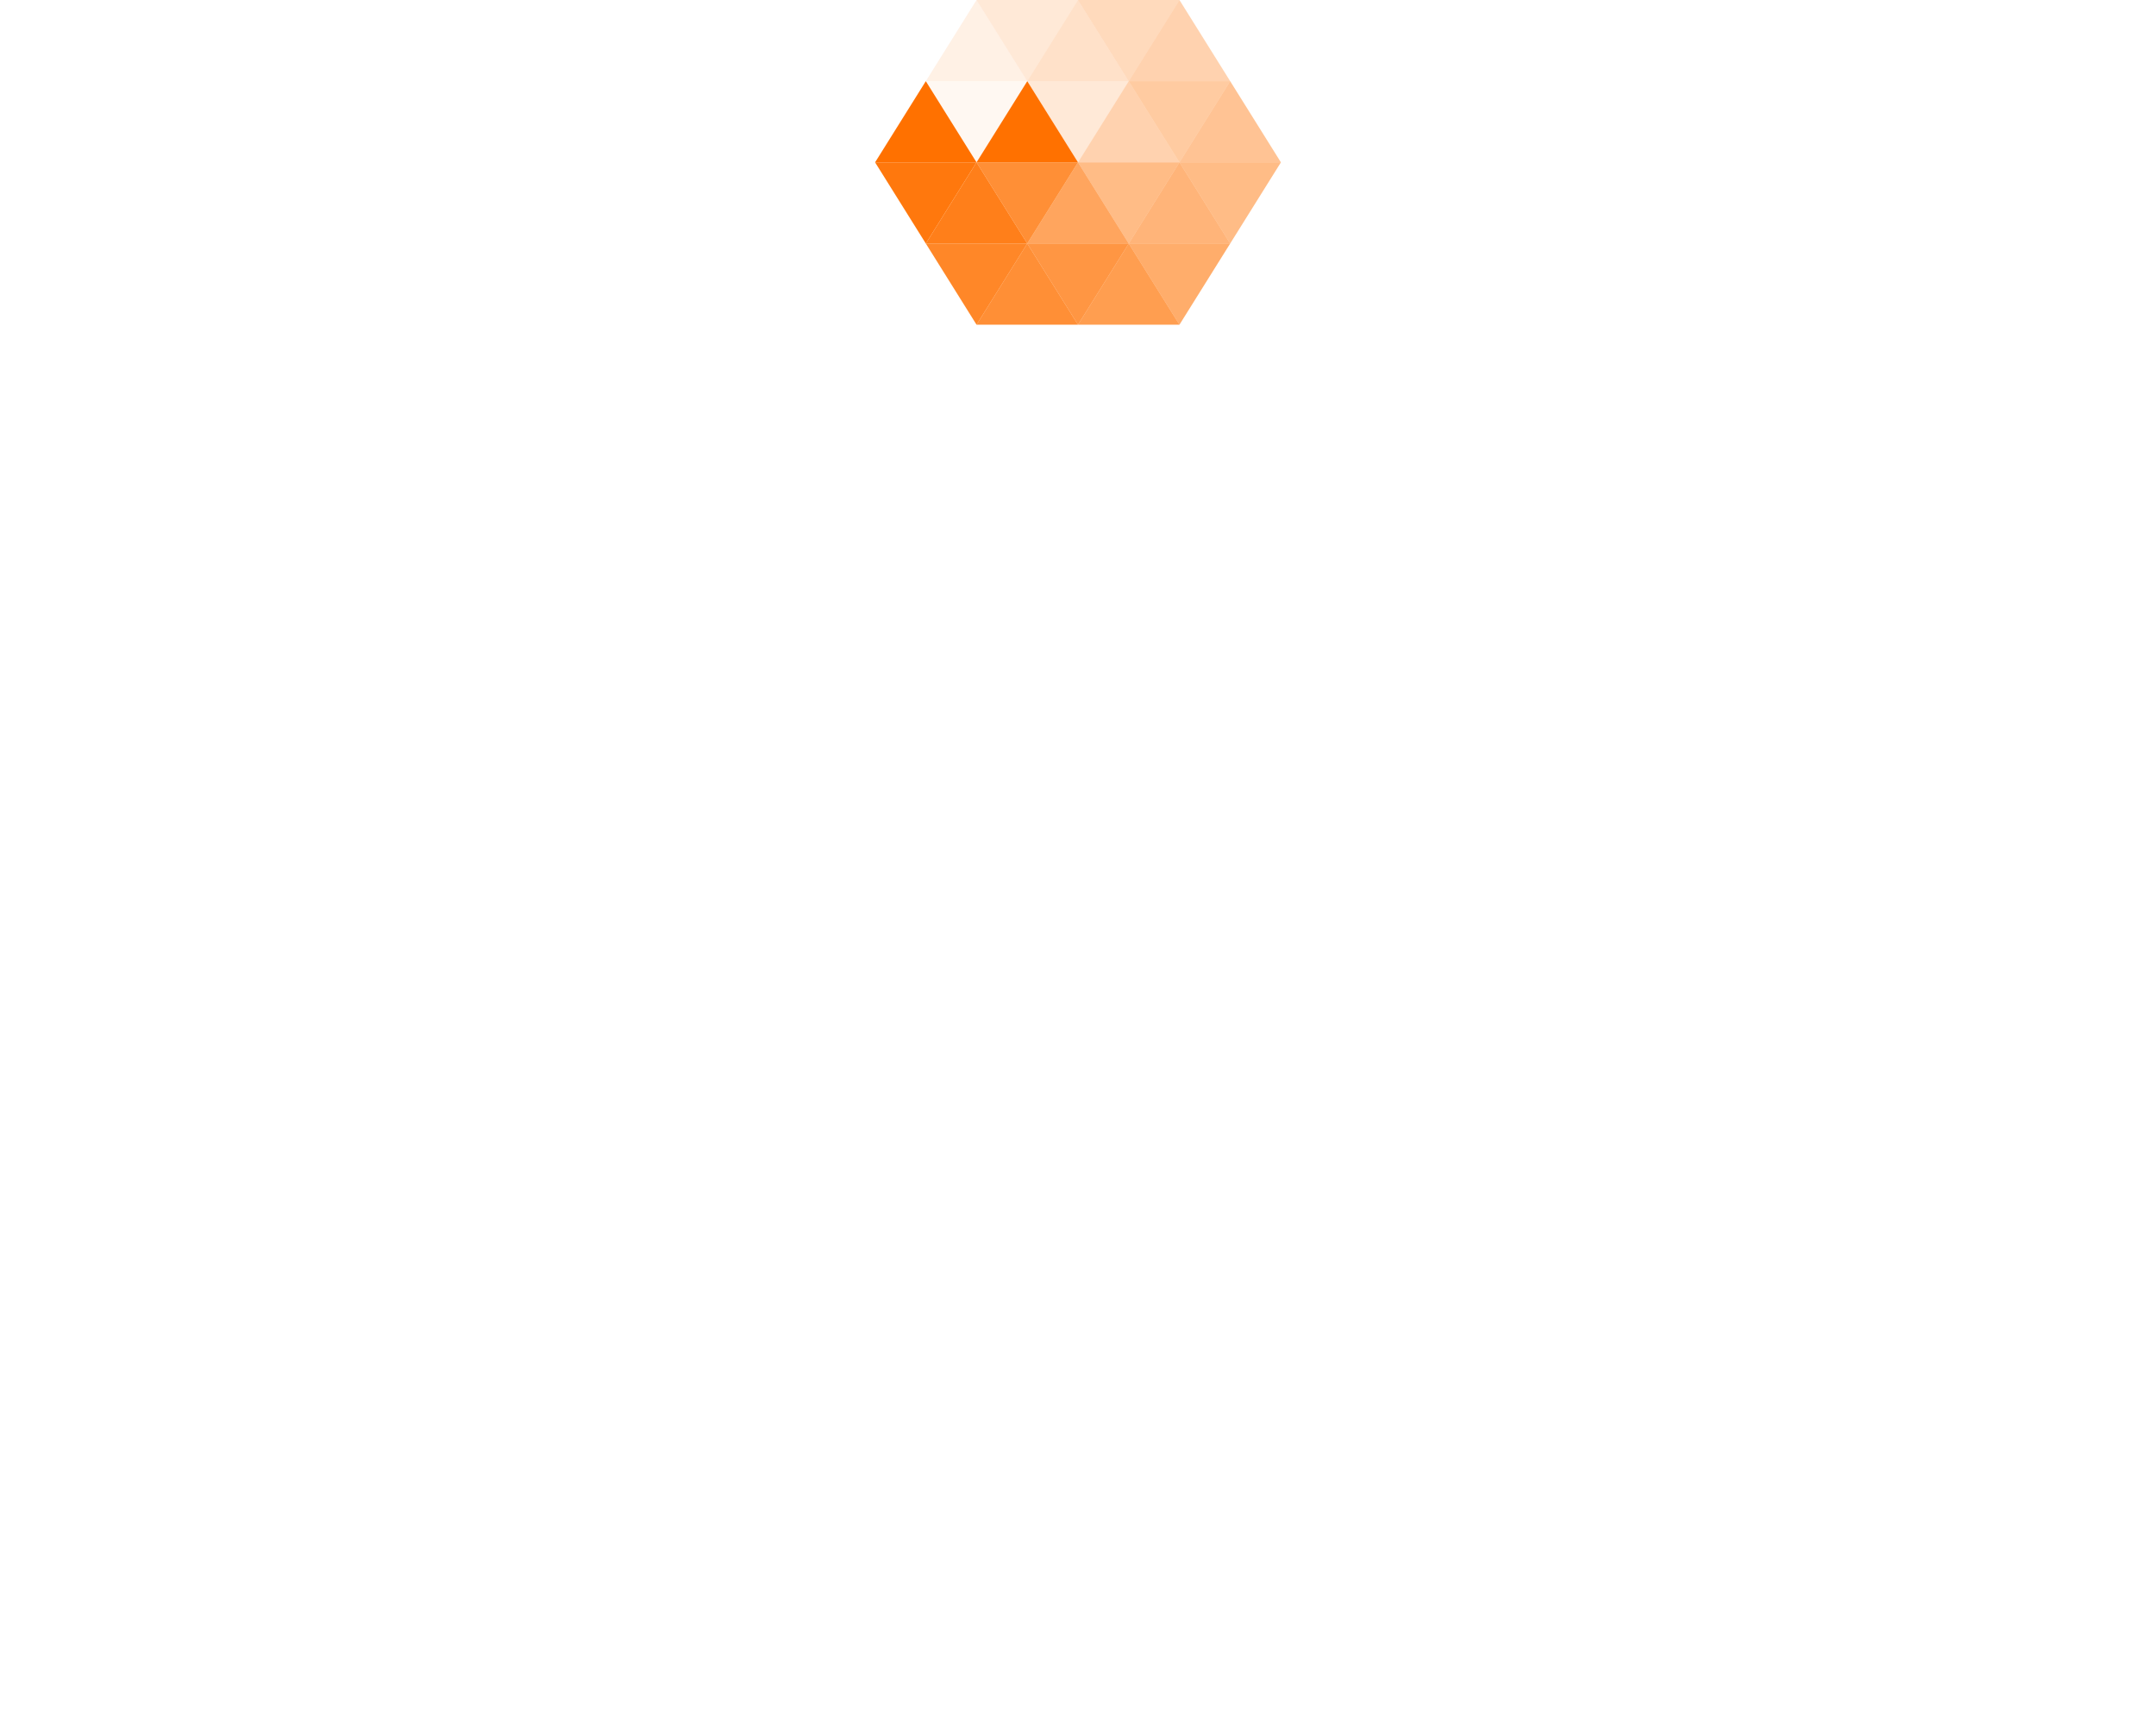
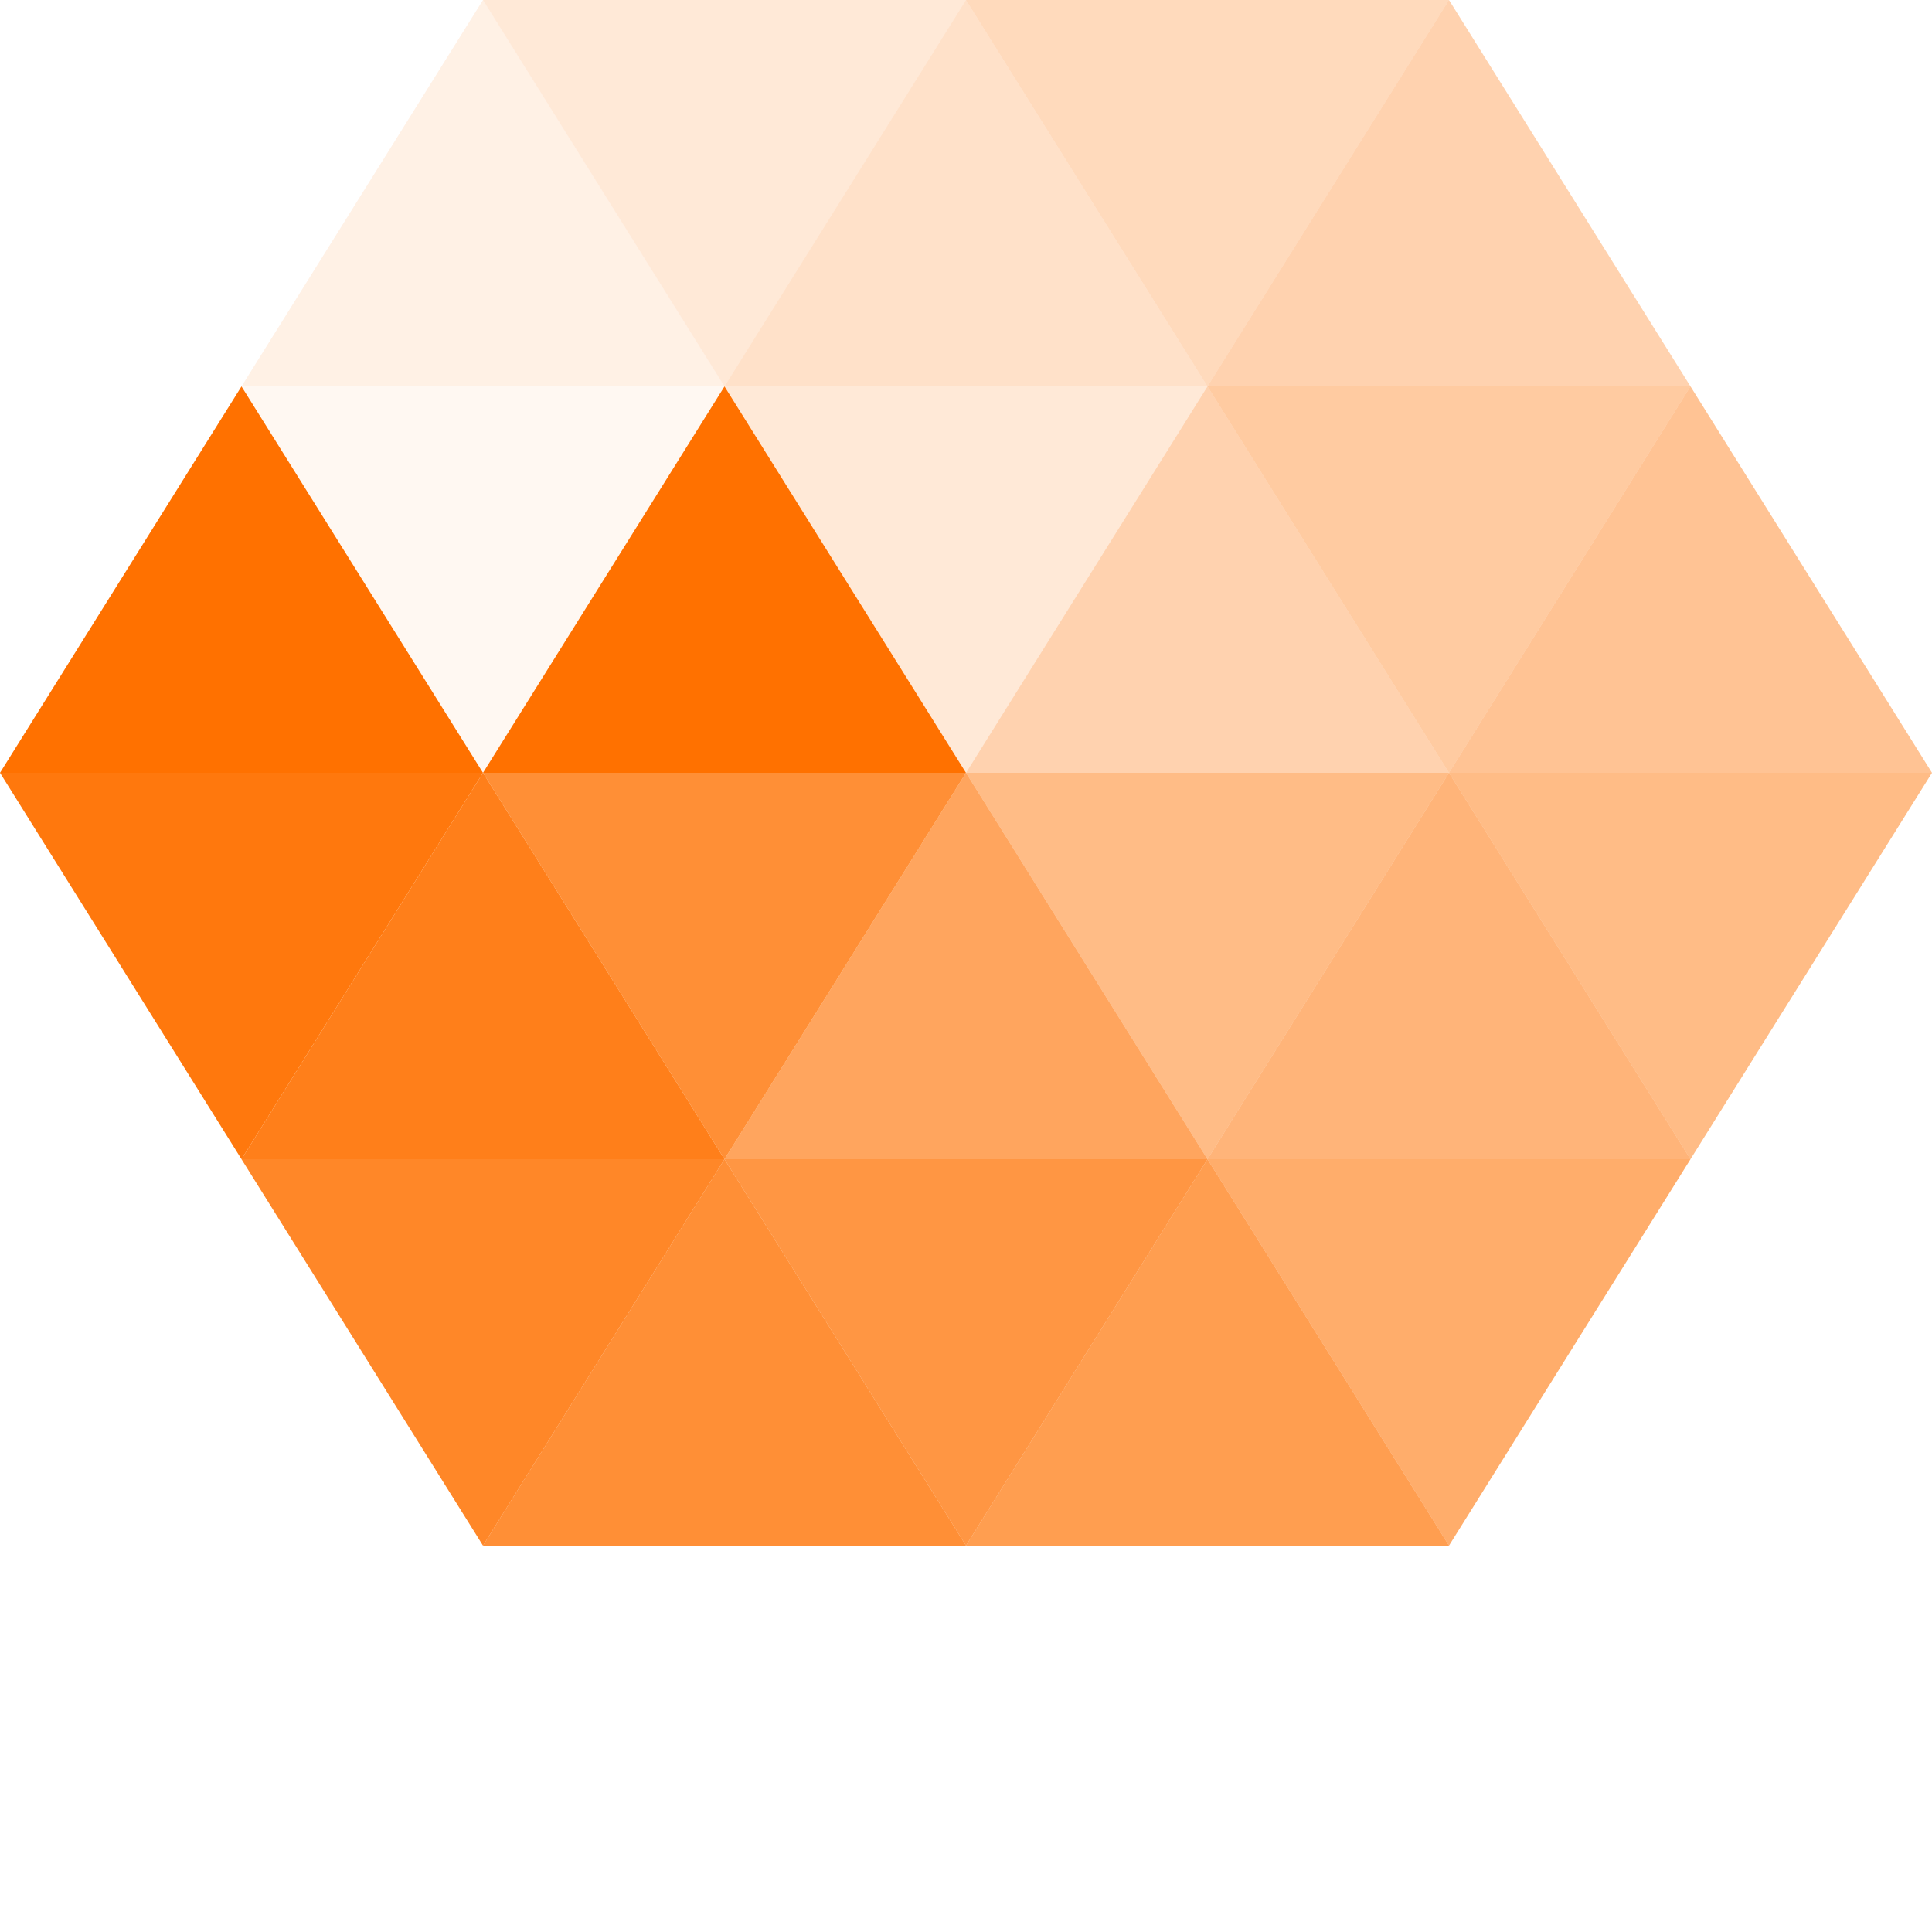
- <svg xmlns="http://www.w3.org/2000/svg" style="height:170px" viewbox="0 0 40 40">
+ <svg xmlns="http://www.w3.org/2000/svg" style="height:170px" viewBox="0 0 40 40">
  <style type="text/css">
      

        @keyframes outer {
          0% {
            opacity: 0.3;
          }
          20% {
            opacity: 1;
          }
          100% {
            opacity: 0.3;
          }
        }
        @keyframes inner {
          0% {
            opacity: 0.4;
          }
          20% {
            opacity: 1;
          }
          100% {
            opacity: 0.4;
          }
        }
        .l1 {
          animation: outer 1000ms linear infinite;
        }
        .l2 {
          animation: inner 1000ms linear infinite;
        }
        .d19 {
          opacity: 1;
          animation-delay: 1000ms;
        }
        .d18 {
          opacity: 0.947;
          animation-delay: 947.368ms;
        }
        .d17 {
          opacity: 0.895;
          animation-delay: 894.737ms;
        }
        .d16 {
          opacity: 0.842;
          animation-delay: 842.105ms;
        }
        .d15 {
          opacity: 0.789;
          animation-delay: 789.474ms;
        }
        .d14 {
          opacity: 0.737;
          animation-delay: 736.842ms;
        }
        .d13 {
          opacity: 0.684;
          animation-delay: 684.211ms;
        }
        .d12 {
          opacity: 0.632;
          animation-delay: 631.579ms;
        }
        .d11 {
          opacity: 0.579;
          animation-delay: 578.947ms;
        }
        .d10 {
          opacity: 0.526;
          animation-delay: 526.316ms;
        }
        .d9 {
          opacity: 0.474;
          animation-delay: 473.684ms;
        }
        .d8 {
          opacity: 0.421;
          animation-delay: 421.053ms;
        }
        .d7 {
          opacity: 0.368;
          animation-delay: 368.421ms;
        }
        .d6 {
          opacity: 0.316;
          animation-delay: 315.789ms;
        }
        .d5 {
          opacity: 0.263;
          animation-delay: 263.158ms;
        }
        .d4 {
          opacity: 0.211;
          animation-delay: 210.526ms;
        }
        .d3 {
          opacity: 0.158;
          animation-delay: 157.895ms;
        }
        .d2 {
          opacity: 0.105;
          animation-delay: 105.263ms;
        }
        .d1 {
          opacity: 0.053;
          animation-delay: 52.632ms;
        }
        svg {
          fill: #ff7100;
        }

      
    </style>
  <path d="m5,8l5,8l5,-8z" class="l1 d1" />
  <path d="m5,8l5,-8l5,8z" class="l1 d2" />
  <path d="m10,0l5,8l5,-8z" class="l1 d3" />
  <path d="m15,8l5,-8l5,8z" class="l1 d4" />
  <path d="m20,0l5,8l5,-8z" class="l1 d5" />
  <path d="m25,8l5,-8l5,8z" class="l1 d6" />
  <path d="m25,8l5,8l5,-8z" class="l1 d7" />
  <path d="m30,16l5,-8l5,8z" class="l1 d8" />
  <path d="m30,16l5,8l5,-8z" class="l1 d9" />
  <path d="m25,24l5,-8l5,8z" class="l1 d10" />
  <path d="m25,24l5,8l5,-8z" class="l1 d11" />
  <path d="m20,32l5,-8l5,8z" class="l1 d13" />
  <path d="m15,24l5,8l5,-8z" class="l1 d14" />
  <path d="m10,32l5,-8l5,8z" class="l1 d15" />
  <path d="m5,24l5,8l5,-8z" class="l1 d16" />
  <path d="m5,24l5,-8l5,8z" class="l1 d17" />
  <path d="m0,16l5,8l5,-8z" class="l1 d18" />
  <path d="m0,16l5,-8l5,8z" class="l1 d20" />
  <path d="m10,16l5,-8l5,8z" class="l2 d0" />
  <path d="m15,8l5,8l5,-8z" class="l2 d3" />
  <path d="m20,16l5,-8l5,8z" class="l2 d6" />
  <path d="m20,16l5,8l5,-8z" class="l2 d9" />
  <path d="m15,24l5,-8l5,8z" class="l2 d12" />
  <path d="m10,16l5,8l5,-8z" class="l2 d15" />
</svg>
